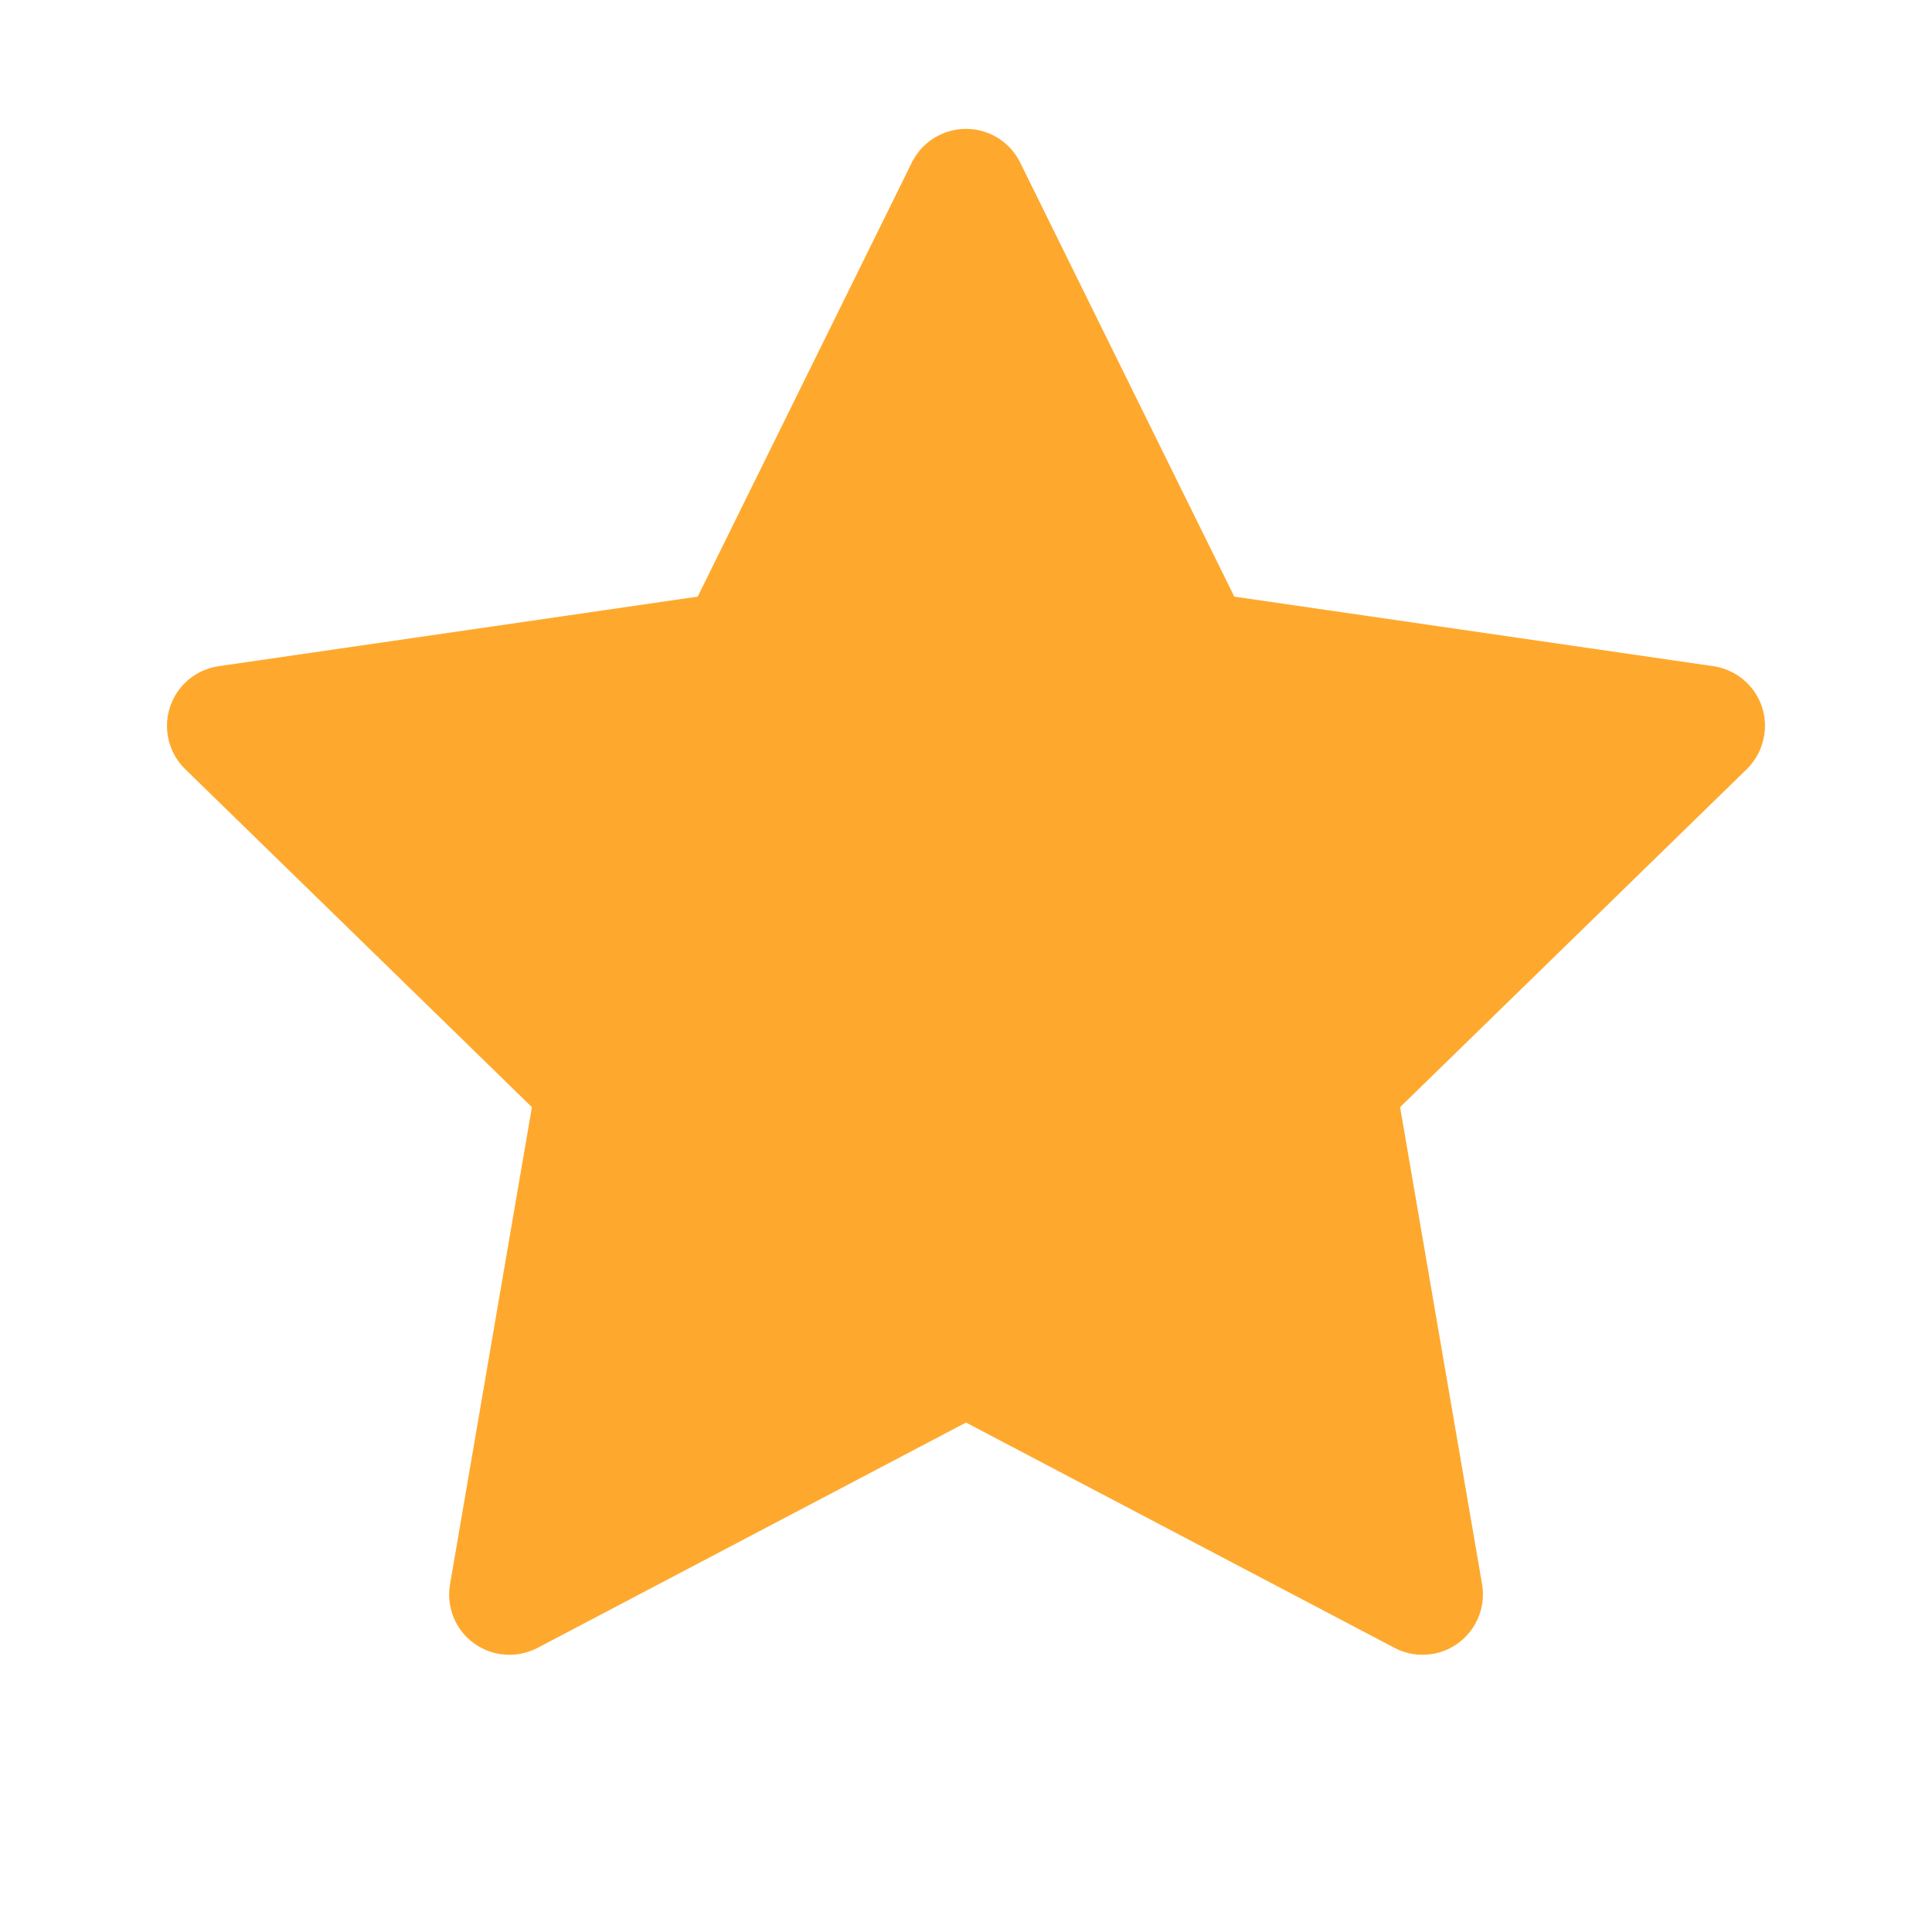
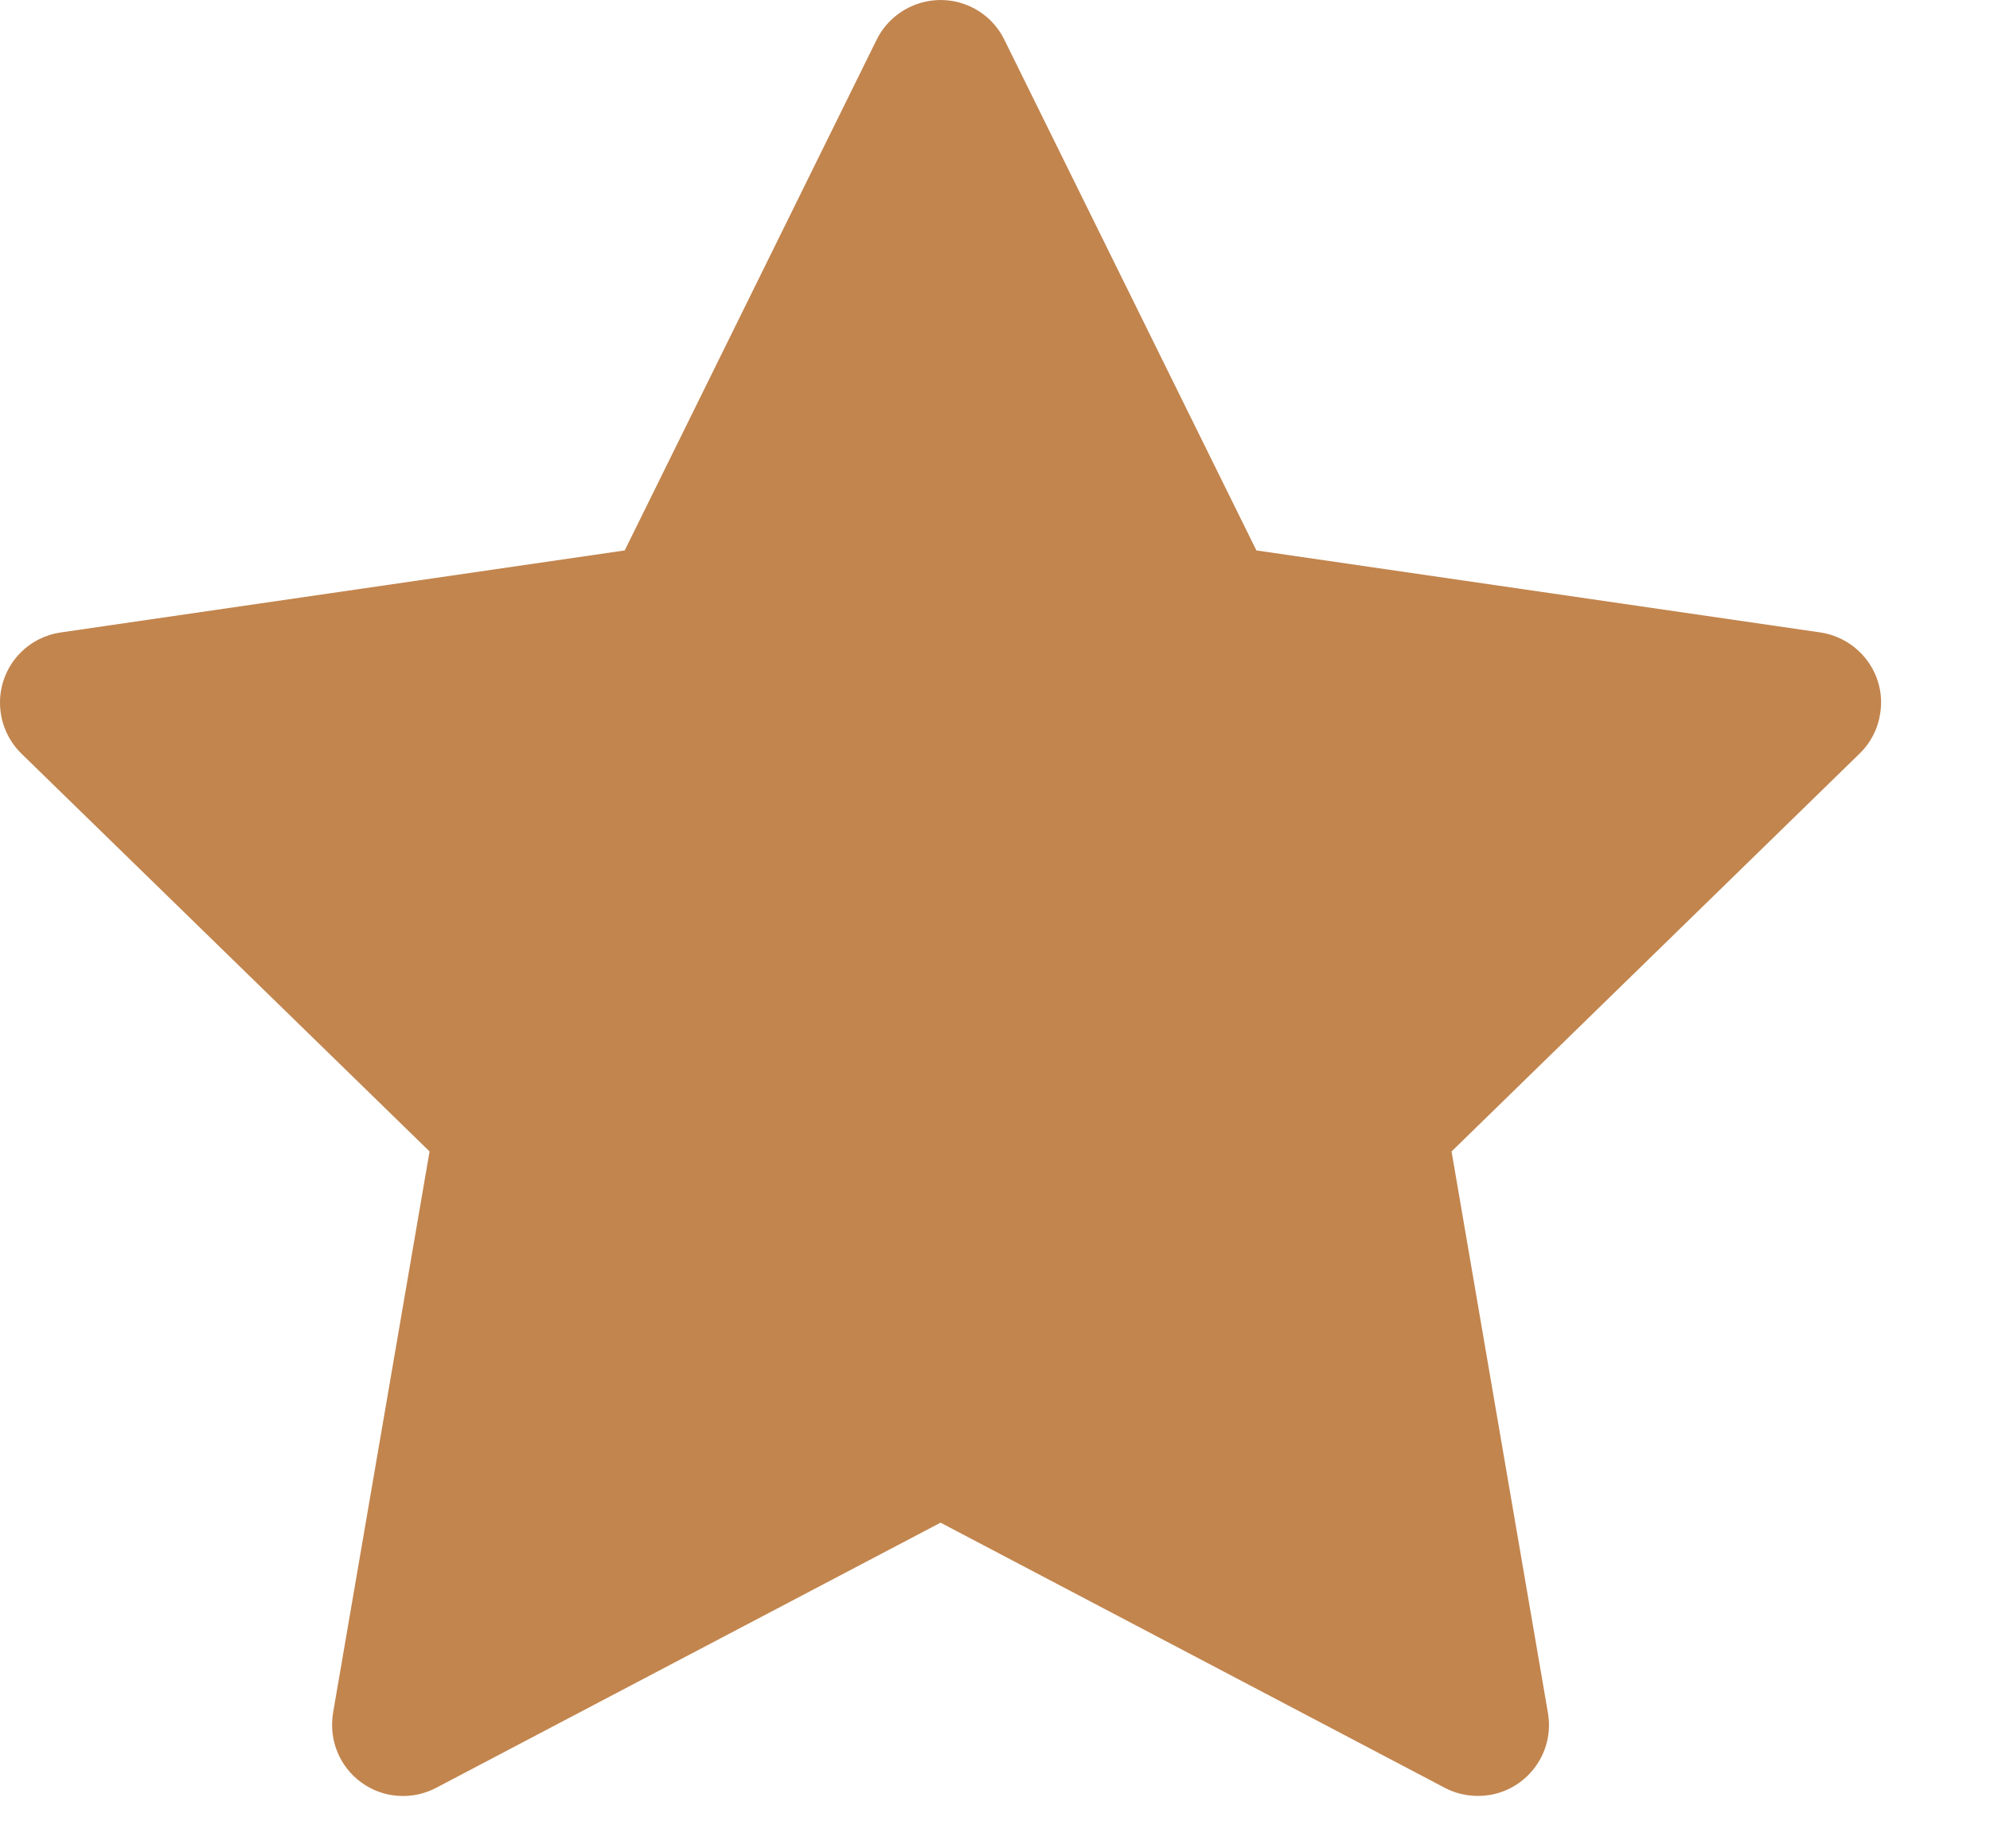
- <svg xmlns="http://www.w3.org/2000/svg" width="16" height="16" viewBox="0 0 16 16" fill="none">
-   <path d="M14.189 5.517L10.222 4.941L8.448 1.345C8.4 1.247 8.32 1.167 8.222 1.119C7.975 0.997 7.675 1.098 7.552 1.345L5.778 4.941L1.811 5.517C1.702 5.533 1.602 5.584 1.525 5.662C1.432 5.758 1.381 5.886 1.383 6.018C1.385 6.151 1.439 6.278 1.534 6.37L4.405 9.169L3.727 13.12C3.711 13.212 3.721 13.307 3.756 13.393C3.791 13.48 3.85 13.555 3.925 13.609C4.001 13.664 4.09 13.697 4.183 13.703C4.276 13.71 4.369 13.69 4.452 13.647L8 11.781L11.549 13.647C11.645 13.698 11.758 13.716 11.866 13.697C12.137 13.65 12.32 13.392 12.274 13.12L11.595 9.169L14.466 6.37C14.544 6.294 14.595 6.194 14.611 6.084C14.653 5.811 14.463 5.558 14.189 5.517Z" fill="#FEA92E" />
+ <svg xmlns="http://www.w3.org/2000/svg" width="14" height="13" viewBox="0 0 14 13" fill="none">
+   <path d="M12.806 4.45L8.839 3.873L7.065 0.278C7.017 0.18 6.937 0.1 6.839 0.052C6.592 -0.07 6.292 0.031 6.168 0.278L4.395 3.873L0.428 4.45C0.318 4.466 0.218 4.517 0.142 4.595C0.049 4.69 -0.002 4.818 4.3978e-05 4.951C0.002 5.084 0.056 5.21 0.151 5.303L3.022 8.102L2.343 12.053C2.328 12.145 2.338 12.24 2.373 12.326C2.408 12.412 2.466 12.487 2.542 12.542C2.617 12.597 2.707 12.63 2.8 12.636C2.893 12.643 2.986 12.623 3.068 12.58L6.617 10.714L10.165 12.58C10.262 12.631 10.375 12.648 10.482 12.63C10.754 12.583 10.937 12.325 10.89 12.053L10.212 8.102L13.082 5.303C13.161 5.227 13.212 5.127 13.228 5.017C13.27 4.744 13.079 4.491 12.806 4.45V4.45Z" fill="#C2854E" />
</svg>
